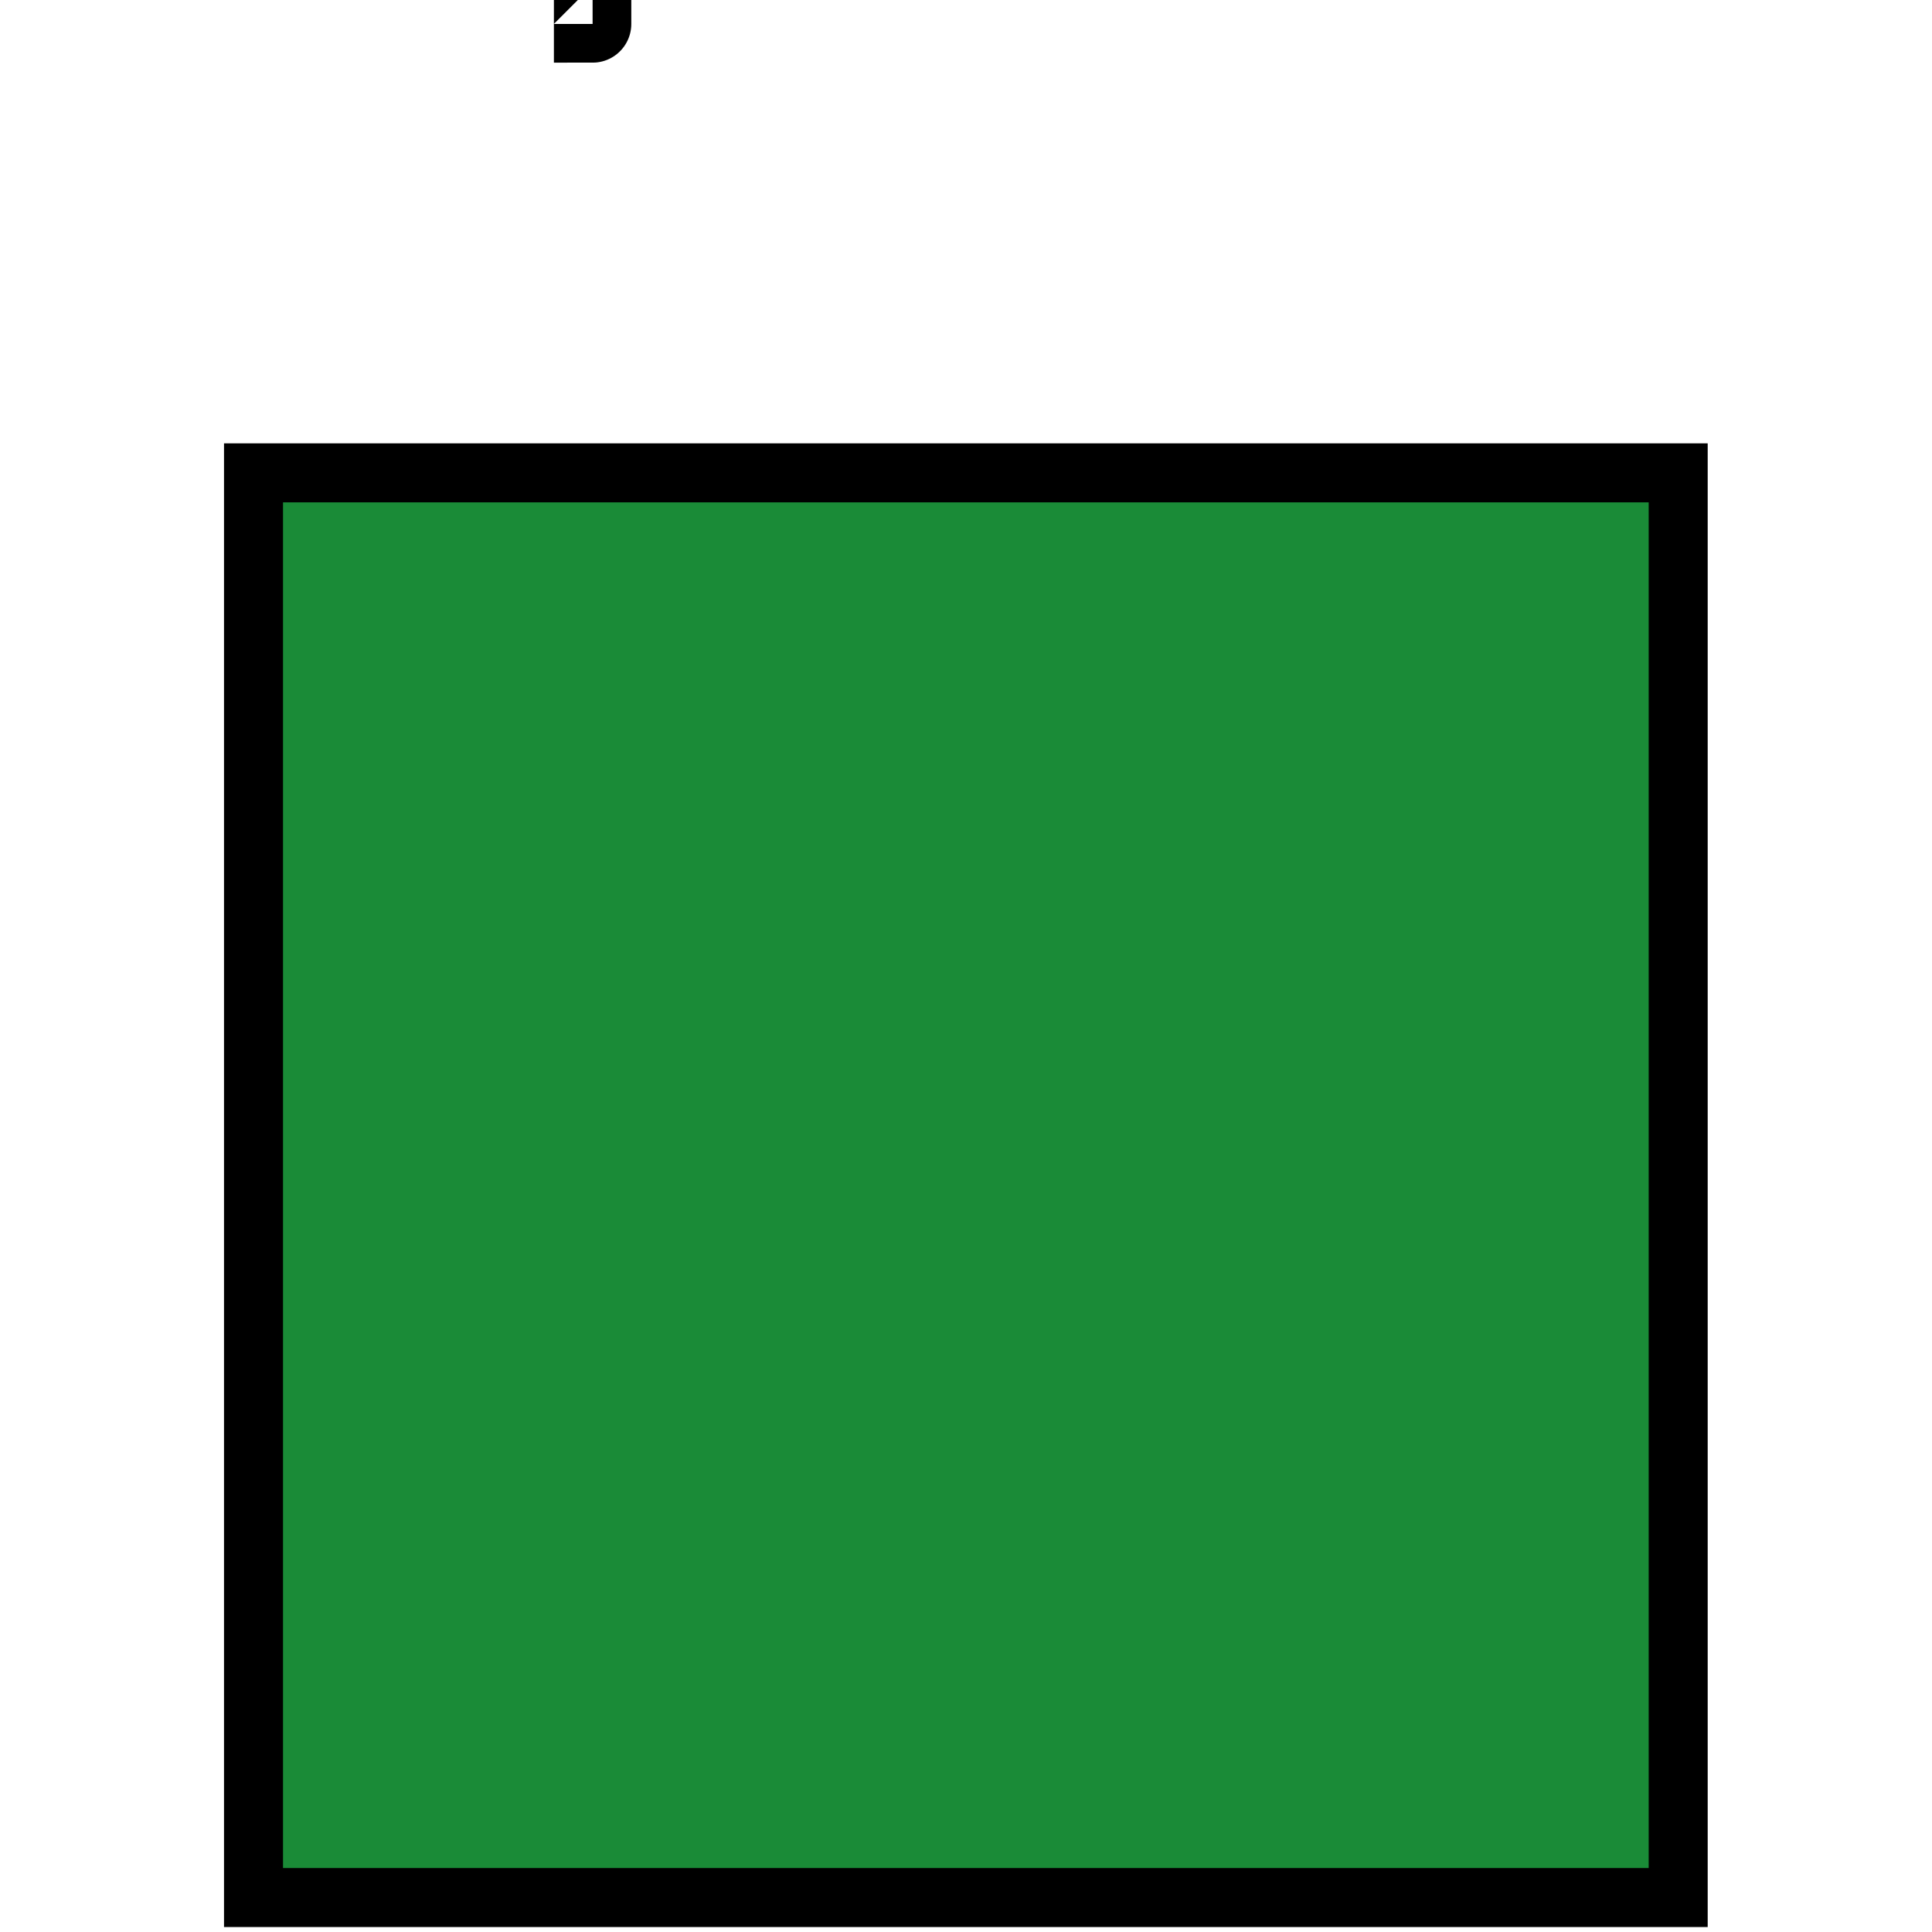
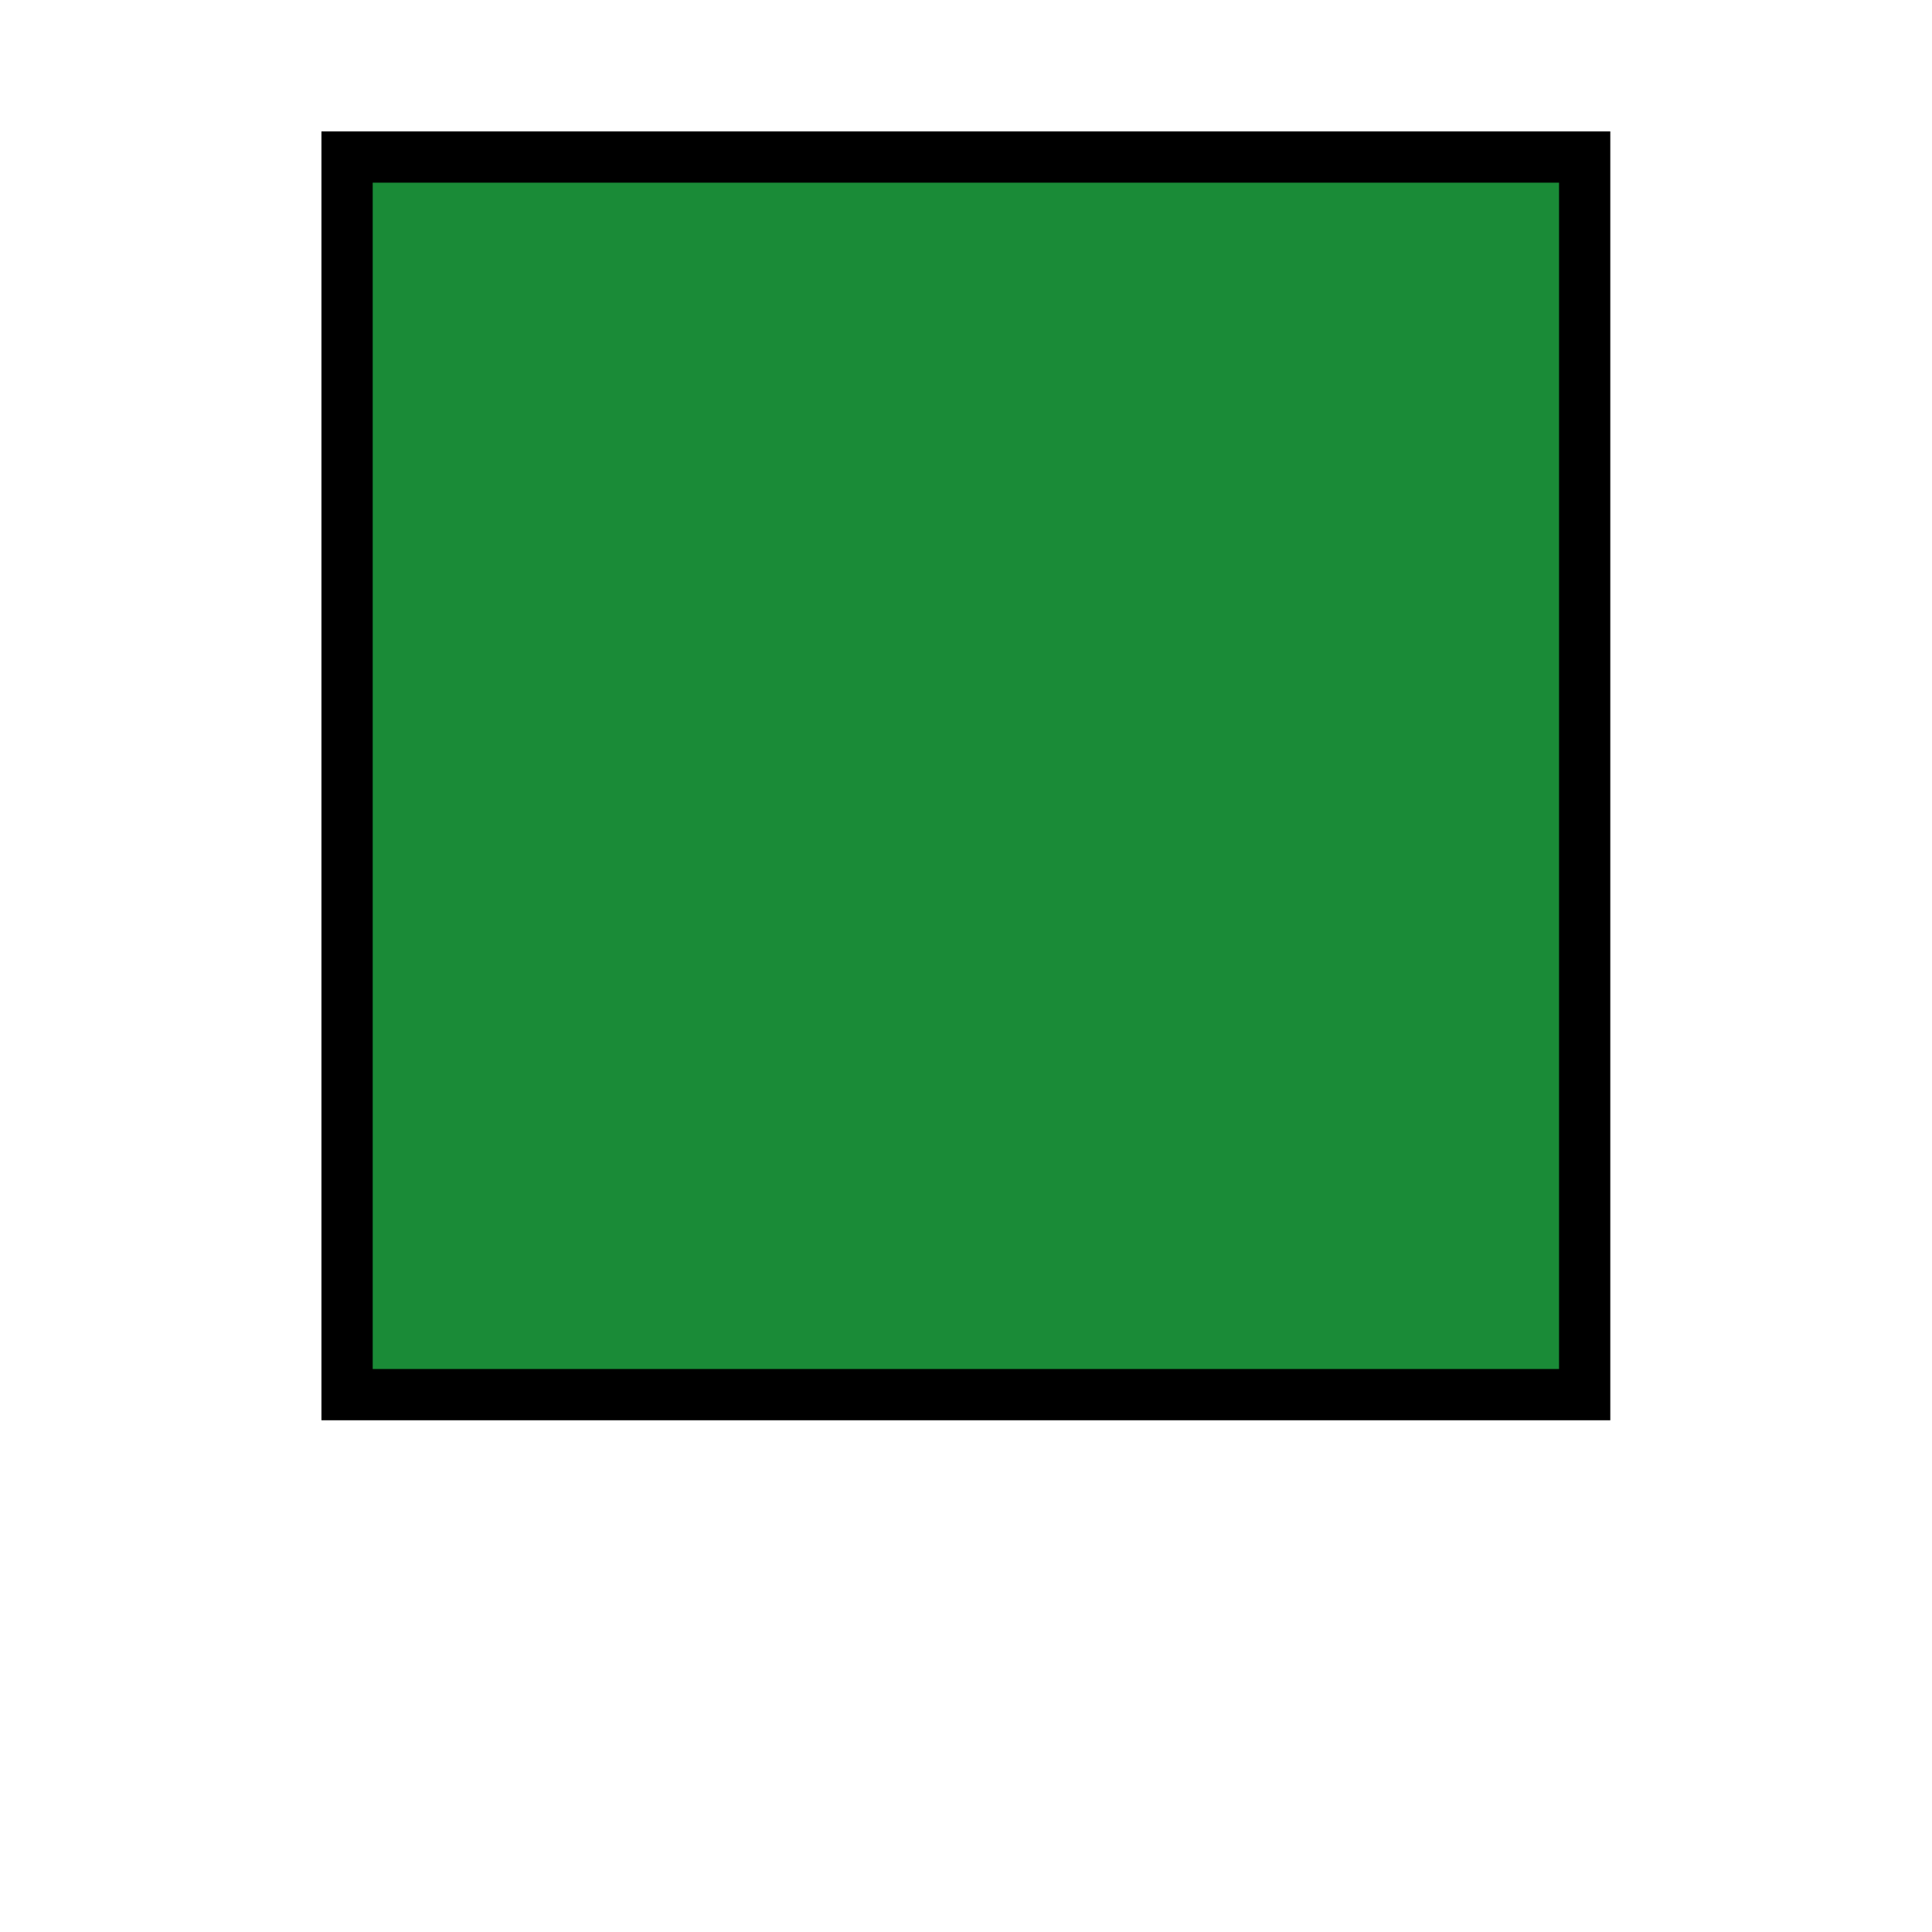
- <svg xmlns="http://www.w3.org/2000/svg" width="25" height="25" viewBox="0 0 6.615 6.615" version="1.1" id="svg1">
+ <svg xmlns="http://www.w3.org/2000/svg" width="25" height="25" viewBox="0 1 6.615 7.615" version="1.1" id="svg1">
  <defs id="defs1" />
  <g id="layer1">
    <rect style="fill:#1a8b37;fill-opacity:1;stroke:#000000;stroke-width:0.202;stroke-dasharray:none;stroke-opacity:1" id="rect1" width="4.878" height="4.878" x="0.868" y="1.619" />
    <circle id="path2" style="fill:#3d6ca5;stroke:#000000;stroke-width:0.265" cx="2.029" cy="0.082" r="3.9200254e-06" />
  </g>
</svg>
